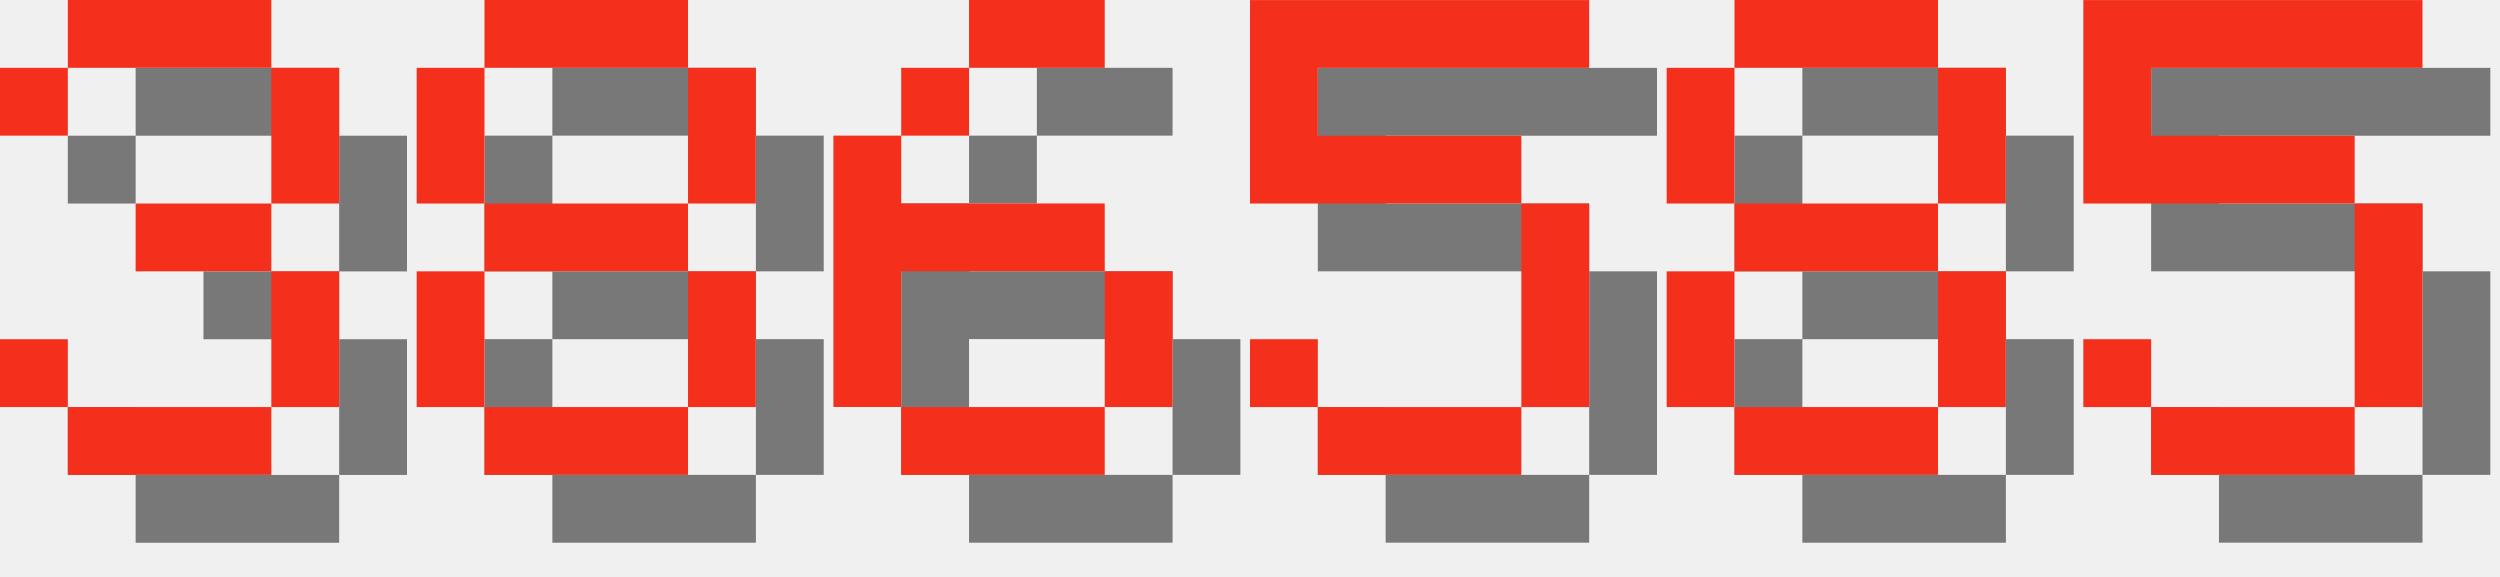
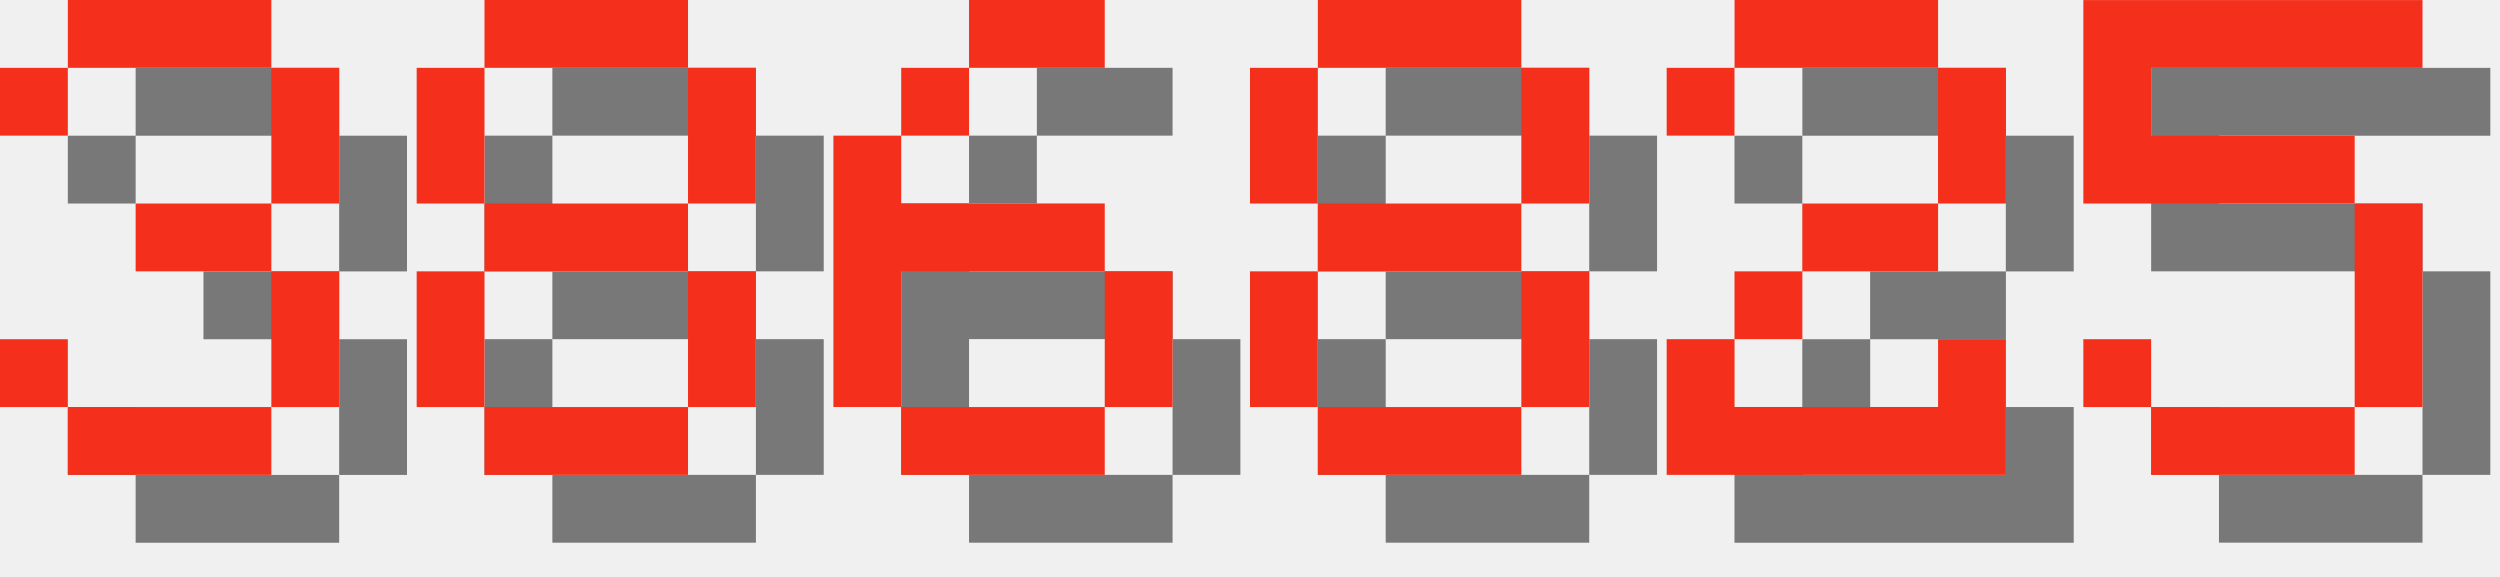
<svg xmlns="http://www.w3.org/2000/svg" version="1.1" width="156.0" height="36">
  <style>
        .text-foreground {
            fill: #F4301C;
        }
        .text-shadow {
            fill: #000000;
            fill-opacity: 0.5;
        }
    </style>
  <g class="digit" id="digit_3" transform="translate(0.0, 0), scale(4)">
    <path id="digit_3_shadow" class="text-shadow" d="m1.058 2.117v1.058h1.058v-1.058h3.175v2.117h-2.117v1.058h2.117v2.117h-3.175v-1.058h-1.058v1.058h1.058v1.058h3.175v-1.058h1.058v-2.117h-1.058v-1.058h1.058v-2.117h-1.058v-1.058h-3.175v1.058h-1.058z" fill-opacity=".5" style="paint-order:stroke fill markers" />
    <path id="digit_3_fg" class="text-foreground" d="m0 1.058v1.058h1.058v-1.058h3.175v2.117h-2.117v1.058h2.117v2.117h-3.175v-1.058h-1.058v1.058h1.058v1.058h3.175v-1.058h1.058v-2.117h-1.058v-1.058h1.058v-2.117h-1.058v-1.058h-3.175v1.058h-1.058z" fill="#fff" style="paint-order:stroke fill markers" />
  </g>
  <g class="digit" id="digit_8" transform="translate(26.0, 0), scale(4)">
    <path id="digit_8_shadow" class="text-shadow" d="m2.117 1.058v1.058h3.175v-1.058h-3.175zm3.175 1.058v2.117h1.058v-2.117h-1.058zm0 2.117h-3.175v1.058h3.175v-1.058zm0 1.058v2.117h1.058v-2.117h-1.058zm0 2.117h-3.175v1.058h3.175v-1.058zm-3.175 0v-2.117h-1.058v2.117h1.058zm0-3.175v-2.117h-1.058v2.117h1.058z" fill-opacity=".5" style="paint-order:stroke fill markers" />
    <path id="digit_8_fg" class="text-foreground" d="m1.058 0v1.058h3.175v-1.058h-3.175zm3.175 1.058v2.117h1.058v-2.117h-1.058zm0 2.117h-3.175v1.058h3.175v-1.058zm0 1.058v2.117h1.058v-2.117h-1.058zm0 2.117h-3.175v1.058h3.175v-1.058zm-3.175 0v-2.117h-1.058v2.117h1.058zm0-3.175v-2.117h-1.058v2.117h1.058z" fill="#fff" style="paint-order:stroke fill markers" />
  </g>
  <g class="digit" id="digit_6" transform="translate(52.0, 0), scale(4)">
    <path id="digit_6_shadow" class="text-shadow" d="m3.175 1.058v1.058h2.117v-1.058h-2.117zm0 1.058h-1.058v1.058h1.058v-1.058zm-1.058 1.058h-1.058v4.233h1.058v-2.117h3.175v-1.058h-3.175v-1.058zm3.175 2.117v2.117h1.058v-2.117h-1.058zm0 2.117h-3.175v1.058h3.175v-1.058z" fill-opacity=".5" style="paint-order:stroke fill markers" />
    <path id="digit_6_fg" class="text-foreground" d="m2.117 0v1.058h2.117v-1.058h-2.117zm0 1.058h-1.058v1.058h1.058v-1.058zm-1.058 1.058h-1.058v4.233h1.058v-2.117h3.175v-1.058h-3.175v-1.058zm3.175 2.117v2.117h1.058v-2.117h-1.058zm0 2.117h-3.175v1.058h3.175v-1.058z" fill="#fff" style="paint-order:stroke fill markers" />
  </g>
-   <g class="digit" id="digit_5" transform="translate(78.0, 0), scale(4)">
-     <path id="digit_5_shadow" class="text-shadow" d="m1.058 1.058v3.175h4.233v3.175h-3.175v-1.058h-1.058v1.058h1.058v1.058h3.175v-1.058h1.058v-3.175h-1.058v-1.058h-3.175v-1.058h4.233v-1.058h-5.292z" fill-opacity=".5" style="paint-order:stroke fill markers" />
-     <path id="digit_5_fg" class="text-foreground" d="m0 0v3.175h4.233v3.175h-3.175v-1.058h-1.058v1.058h1.058v1.058h3.175v-1.058h1.058v-3.175h-1.058v-1.058h-3.175v-1.058h4.233v-1.058h-5.292z" fill="#fff" style="paint-order:stroke fill markers" />
-   </g>
-   <g class="digit" id="digit_8" transform="translate(104.0, 0), scale(4)">
+   <g class="digit" id="digit_8" transform="translate(78.0, 0), scale(4)">
    <path id="digit_8_shadow" class="text-shadow" d="m2.117 1.058v1.058h3.175v-1.058h-3.175zm3.175 1.058v2.117h1.058v-2.117h-1.058zm0 2.117h-3.175v1.058h3.175v-1.058zm0 1.058v2.117h1.058v-2.117h-1.058zm0 2.117h-3.175v1.058h3.175v-1.058zm-3.175 0v-2.117h-1.058v2.117h1.058zm0-3.175v-2.117h-1.058v2.117h1.058z" fill-opacity=".5" style="paint-order:stroke fill markers" />
    <path id="digit_8_fg" class="text-foreground" d="m1.058 0v1.058h3.175v-1.058h-3.175zm3.175 1.058v2.117h1.058v-2.117h-1.058zm0 2.117h-3.175v1.058h3.175v-1.058zm0 1.058v2.117h1.058v-2.117h-1.058zm0 2.117h-3.175v1.058h3.175v-1.058zm-3.175 0v-2.117h-1.058v2.117h1.058zm0-3.175v-2.117h-1.058v2.117h1.058z" fill="#fff" style="paint-order:stroke fill markers" />
+   </g>
+   <g class="digit" id="digit_2" transform="translate(104.0, 0), scale(4)">
+     <path id="digit_2_shadow" class="text-shadow" d="m1.058 2.117v1.058h1.058v-1.058h3.175v2.117h-2.117v1.058h-1.058v1.058h-1.058v2.117h5.292v-2.117h-1.058v1.058h-3.175v-1.058h1.058v-1.058h2.117v-1.058h1.058v-2.117h-1.058v-1.058h-3.175v1.058h-1.058z" fill-opacity=".5" style="paint-order:stroke fill markers" />
+     <path id="digit_2_fg" class="text-foreground" d="m0 1.058v1.058h1.058v-1.058h3.175v2.117h-2.117v1.058h-1.058v1.058h-1.058v2.117h5.292v-2.117h-1.058v1.058h-3.175v-1.058h1.058v-1.058h2.117v-1.058h1.058v-2.117h-1.058v-1.058h-3.175v1.058h-1.058z" fill="#fff" style="paint-order:stroke fill markers" />
  </g>
  <g class="digit" id="digit_5" transform="translate(130.0, 0), scale(4)">
    <path id="digit_5_shadow" class="text-shadow" d="m1.058 1.058v3.175h4.233v3.175h-3.175v-1.058h-1.058v1.058h1.058v1.058h3.175v-1.058h1.058v-3.175h-1.058v-1.058h-3.175v-1.058h4.233v-1.058h-5.292z" fill-opacity=".5" style="paint-order:stroke fill markers" />
    <path id="digit_5_fg" class="text-foreground" d="m0 0v3.175h4.233v3.175h-3.175v-1.058h-1.058v1.058h1.058v1.058h3.175v-1.058h1.058v-3.175h-1.058v-1.058h-3.175v-1.058h4.233v-1.058h-5.292z" fill="#fff" style="paint-order:stroke fill markers" />
  </g>
</svg>
